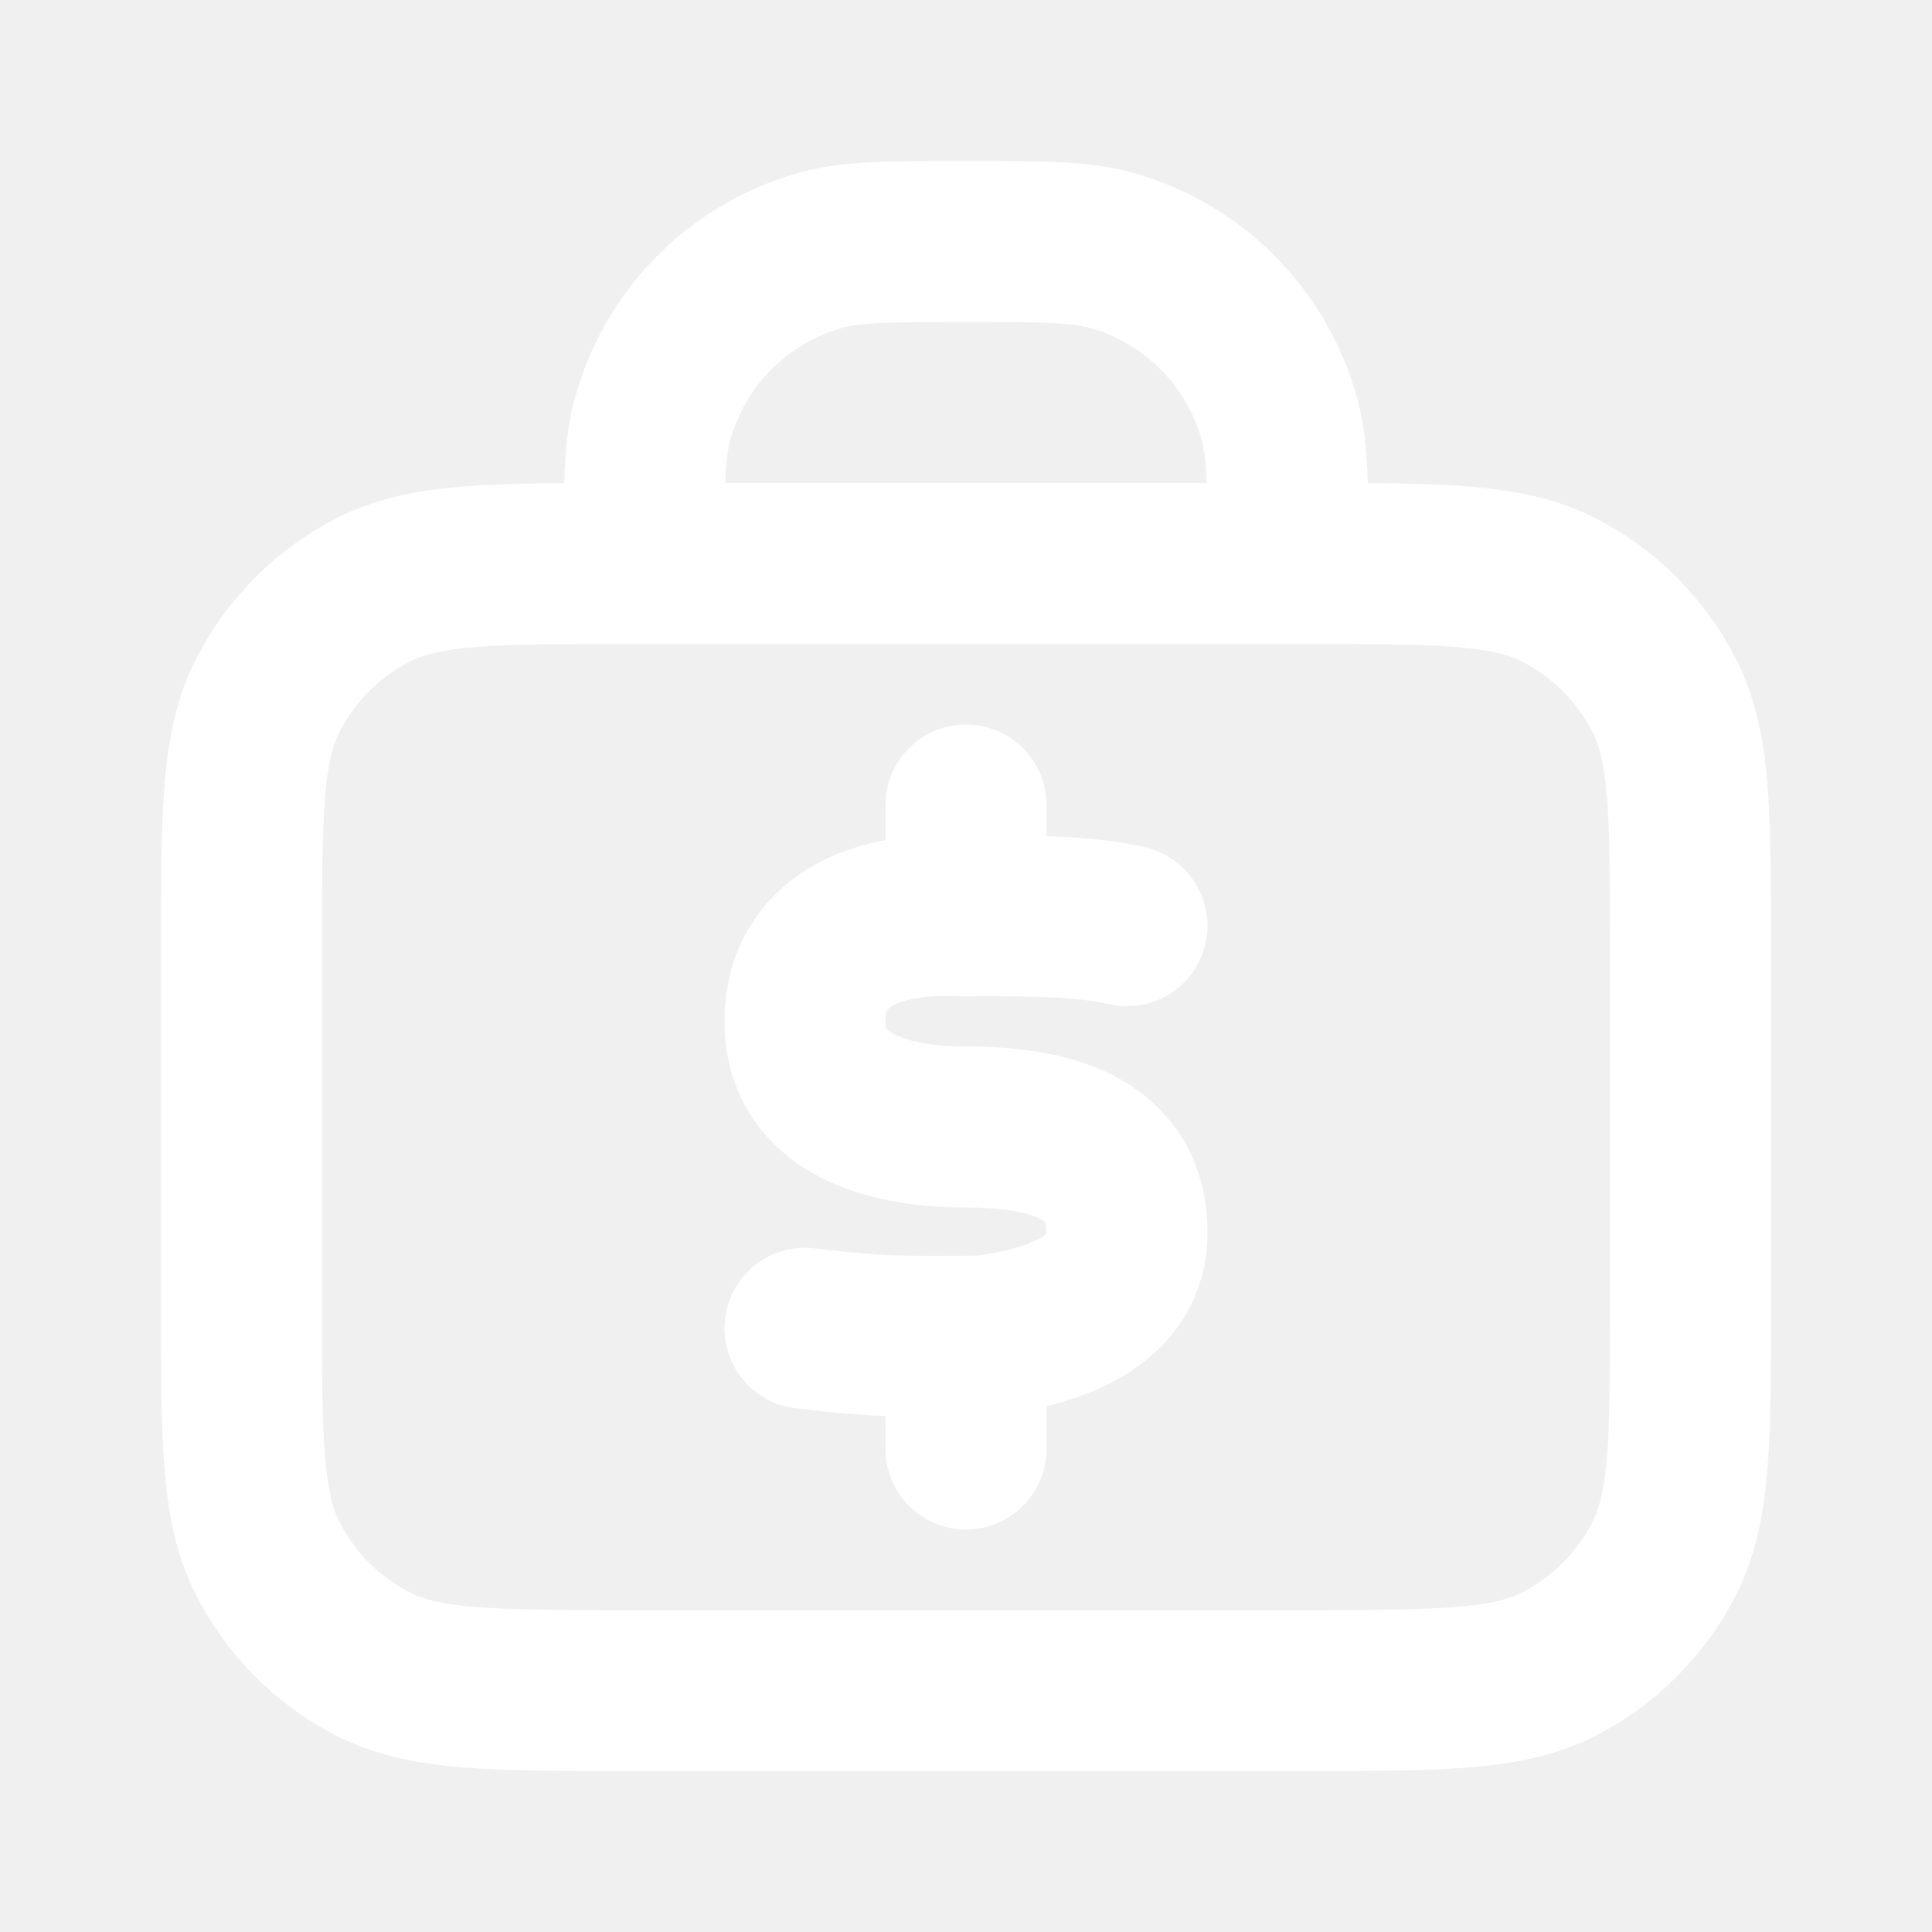
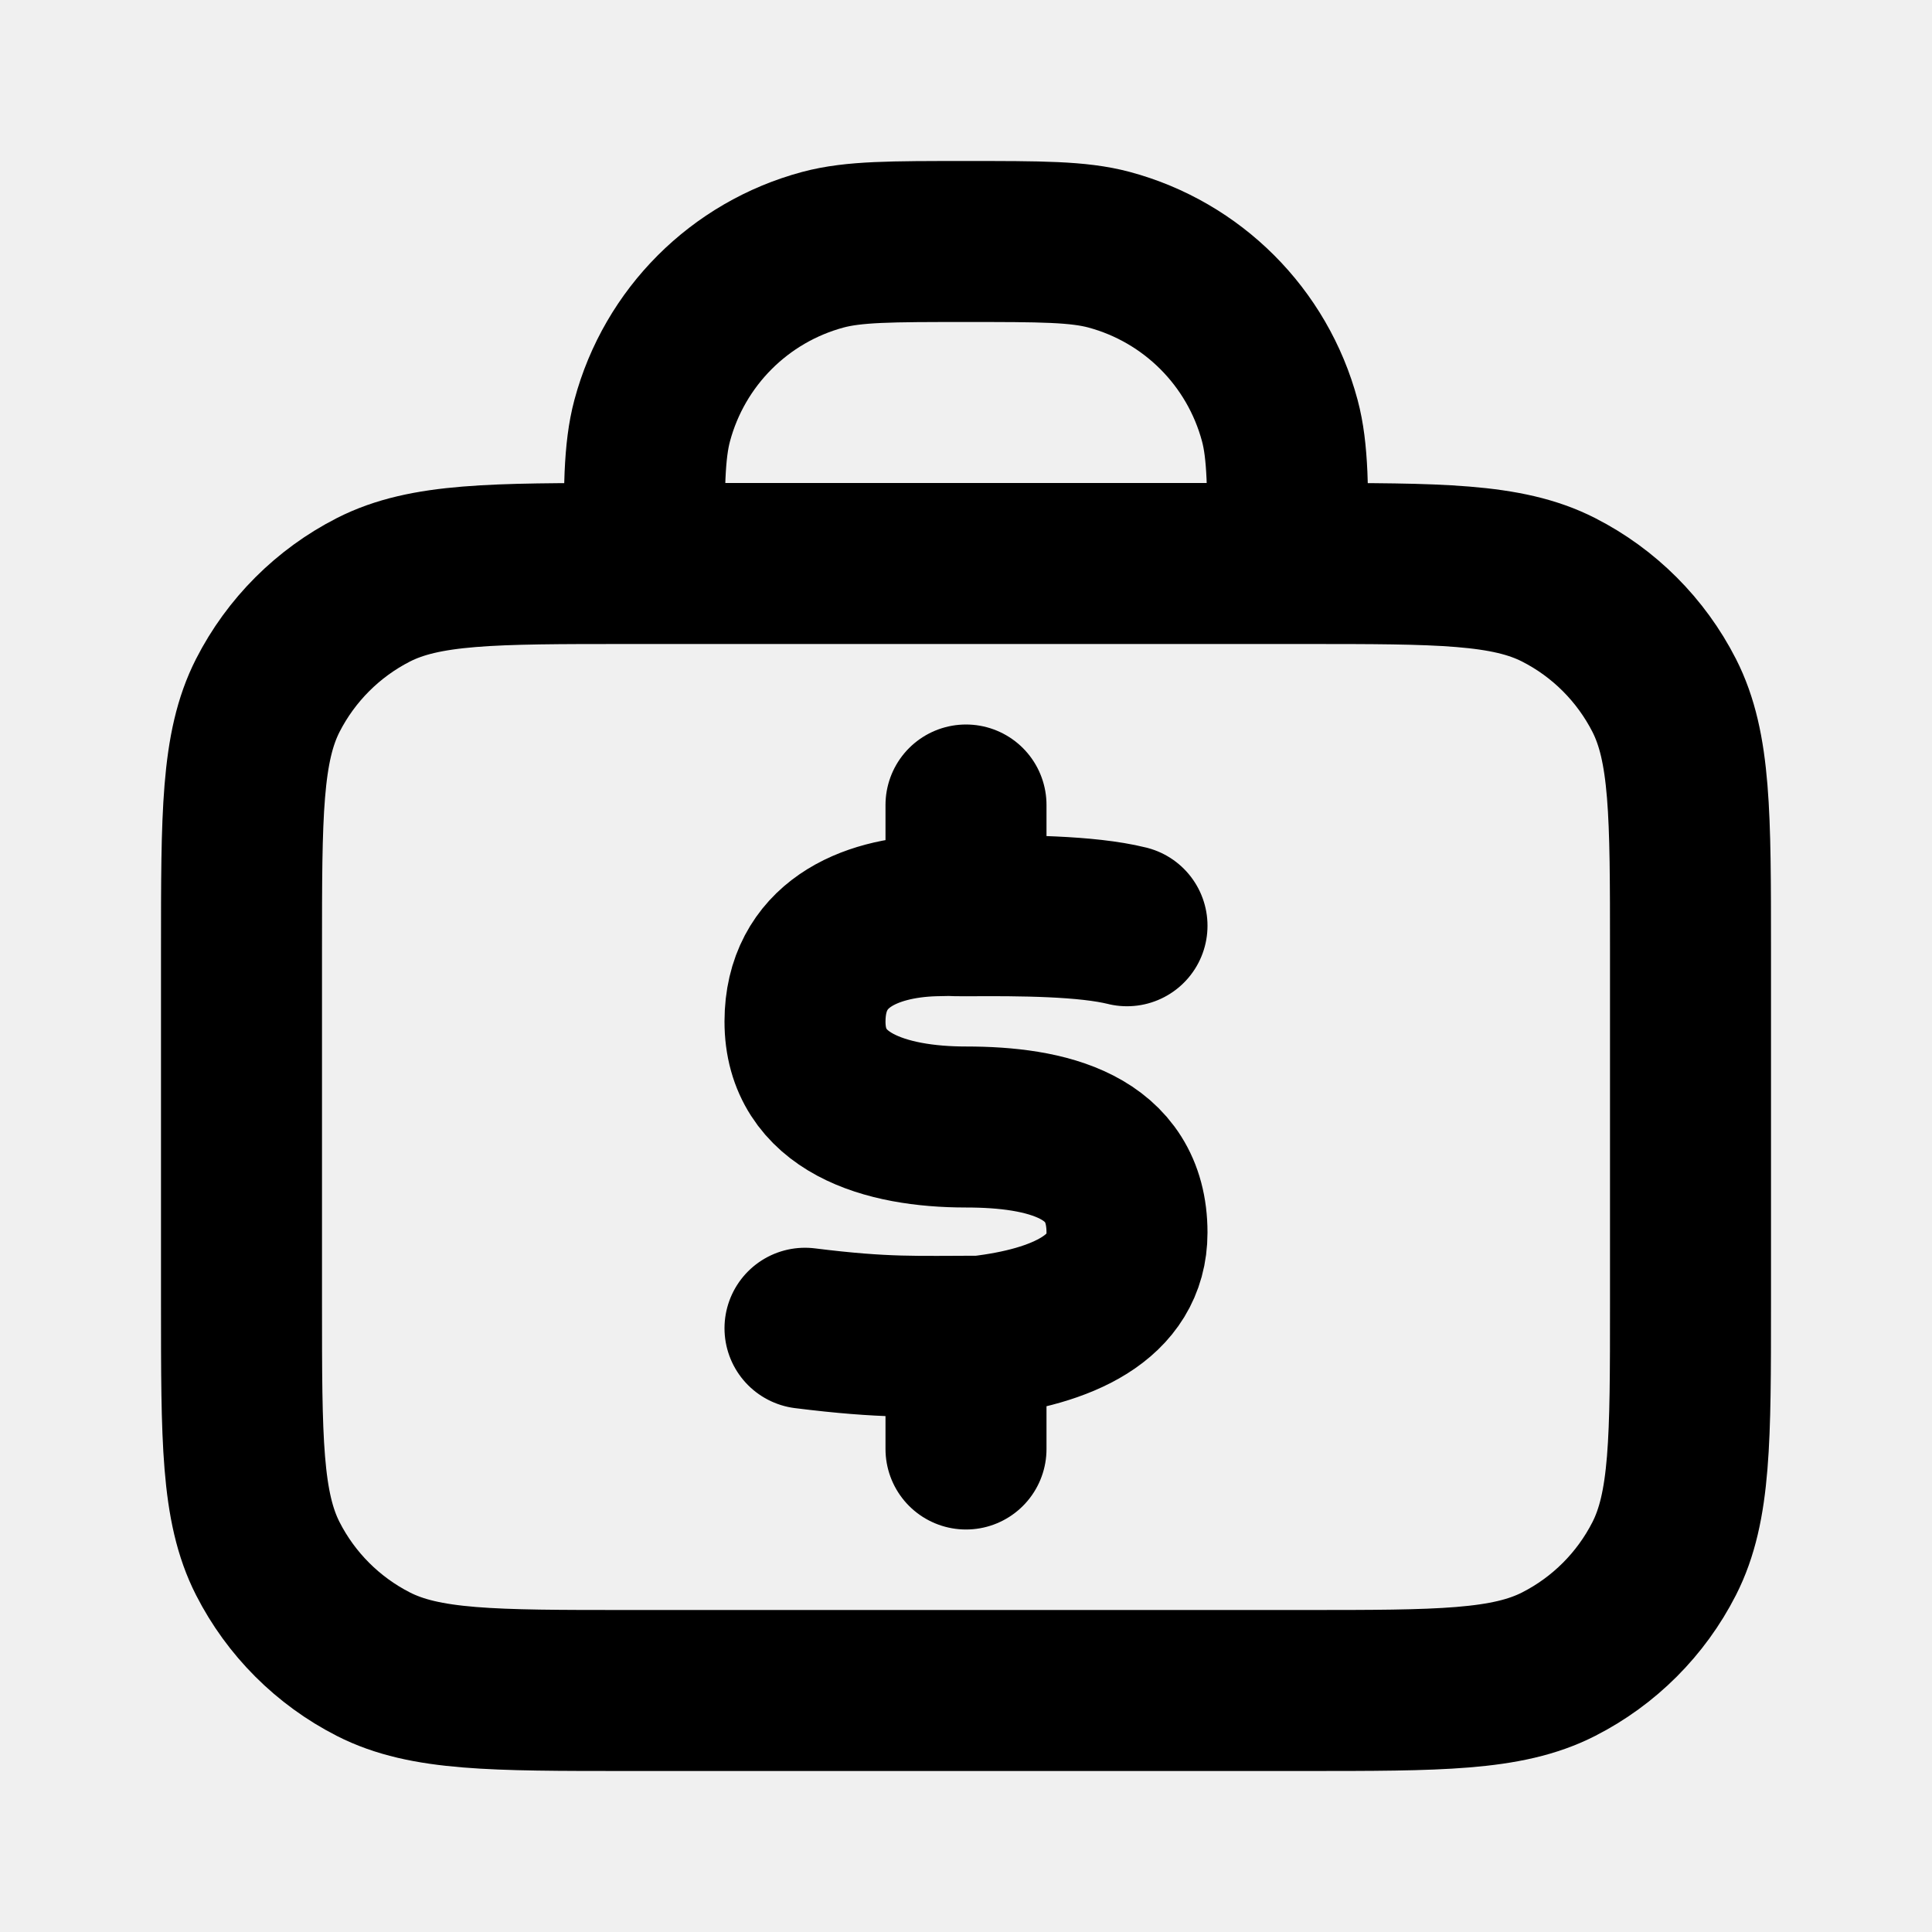
- <svg xmlns="http://www.w3.org/2000/svg" width="800px" height="800px" viewBox="0 0 24 24" fill="none">
-   <path d="M16 7C16 6.07 16 5.605 15.898 5.224C15.62 4.188 14.812 3.38 13.777 3.102C13.395 3 12.93 3 12 3C11.07 3 10.605 3 10.223 3.102C9.188 3.38 8.38 4.188 8.102 5.224C8 5.605 8 6.07 8 7M14 11.5C13.5 11.376 12.685 11.371 12 11.376M12 11.376C11.771 11.377 11.909 11.368 11.6 11.376C10.793 11.401 10.002 11.737 10 12.688C9.998 13.7 11 14 12 14C13 14 14 14.231 14 15.312C14 16.125 13.193 16.481 12.186 16.599C11.386 16.599 11 16.625 10 16.5M12 11.376L12 10M12 16.599V18M7.8 21H16.2C17.88 21 18.72 21 19.362 20.673C19.927 20.385 20.385 19.927 20.673 19.362C21 18.72 21 17.88 21 16.2V11.8C21 10.12 21 9.28 20.673 8.638C20.385 8.074 19.927 7.615 19.362 7.327C18.72 7 17.88 7 16.2 7H7.8C6.12 7 5.28 7 4.638 7.327C4.074 7.615 3.615 8.074 3.327 8.638C3 9.28 3 10.12 3 11.8V16.2C3 17.88 3 18.72 3.327 19.362C3.615 19.927 4.074 20.385 4.638 20.673C5.28 21 6.12 21 7.8 21Z" stroke="#fff" stroke-width="2" stroke-linecap="round" stroke-linejoin="round" />
+ <svg xmlns="http://www.w3.org/2000/svg" viewBox="0 0 24 24" fill="none">
+   <path d="M16 7C16 6.07 16 5.605 15.898 5.224C15.62 4.188 14.812 3.38 13.777 3.102C13.395 3 12.93 3 12 3C11.07 3 10.605 3 10.223 3.102C9.188 3.38 8.38 4.188 8.102 5.224C8 5.605 8 6.07 8 7M14 11.5C13.5 11.376 12.685 11.371 12 11.376M12 11.376C11.771 11.377 11.909 11.368 11.6 11.376C10.793 11.401 10.002 11.737 10 12.688C9.998 13.7 11 14 12 14C13 14 14 14.231 14 15.312C14 16.125 13.193 16.481 12.186 16.599C11.386 16.599 11 16.625 10 16.5M12 11.376L12 10M12 16.599V18M7.8 21H16.2C17.88 21 18.72 21 19.362 20.673C19.927 20.385 20.385 19.927 20.673 19.362C21 18.72 21 17.88 21 16.2V11.8C21 10.12 21 9.28 20.673 8.638C20.385 8.074 19.927 7.615 19.362 7.327C18.72 7 17.88 7 16.2 7H7.8C6.12 7 5.28 7 4.638 7.327C4.074 7.615 3.615 8.074 3.327 8.638C3 9.28 3 10.12 3 11.8V16.2C3 17.88 3 18.72 3.327 19.362C3.615 19.927 4.074 20.385 4.638 20.673C5.28 21 6.12 21 7.8 21Z" stroke="currentColor" stroke-width="2" stroke-linecap="round" stroke-linejoin="round" />
</svg>
